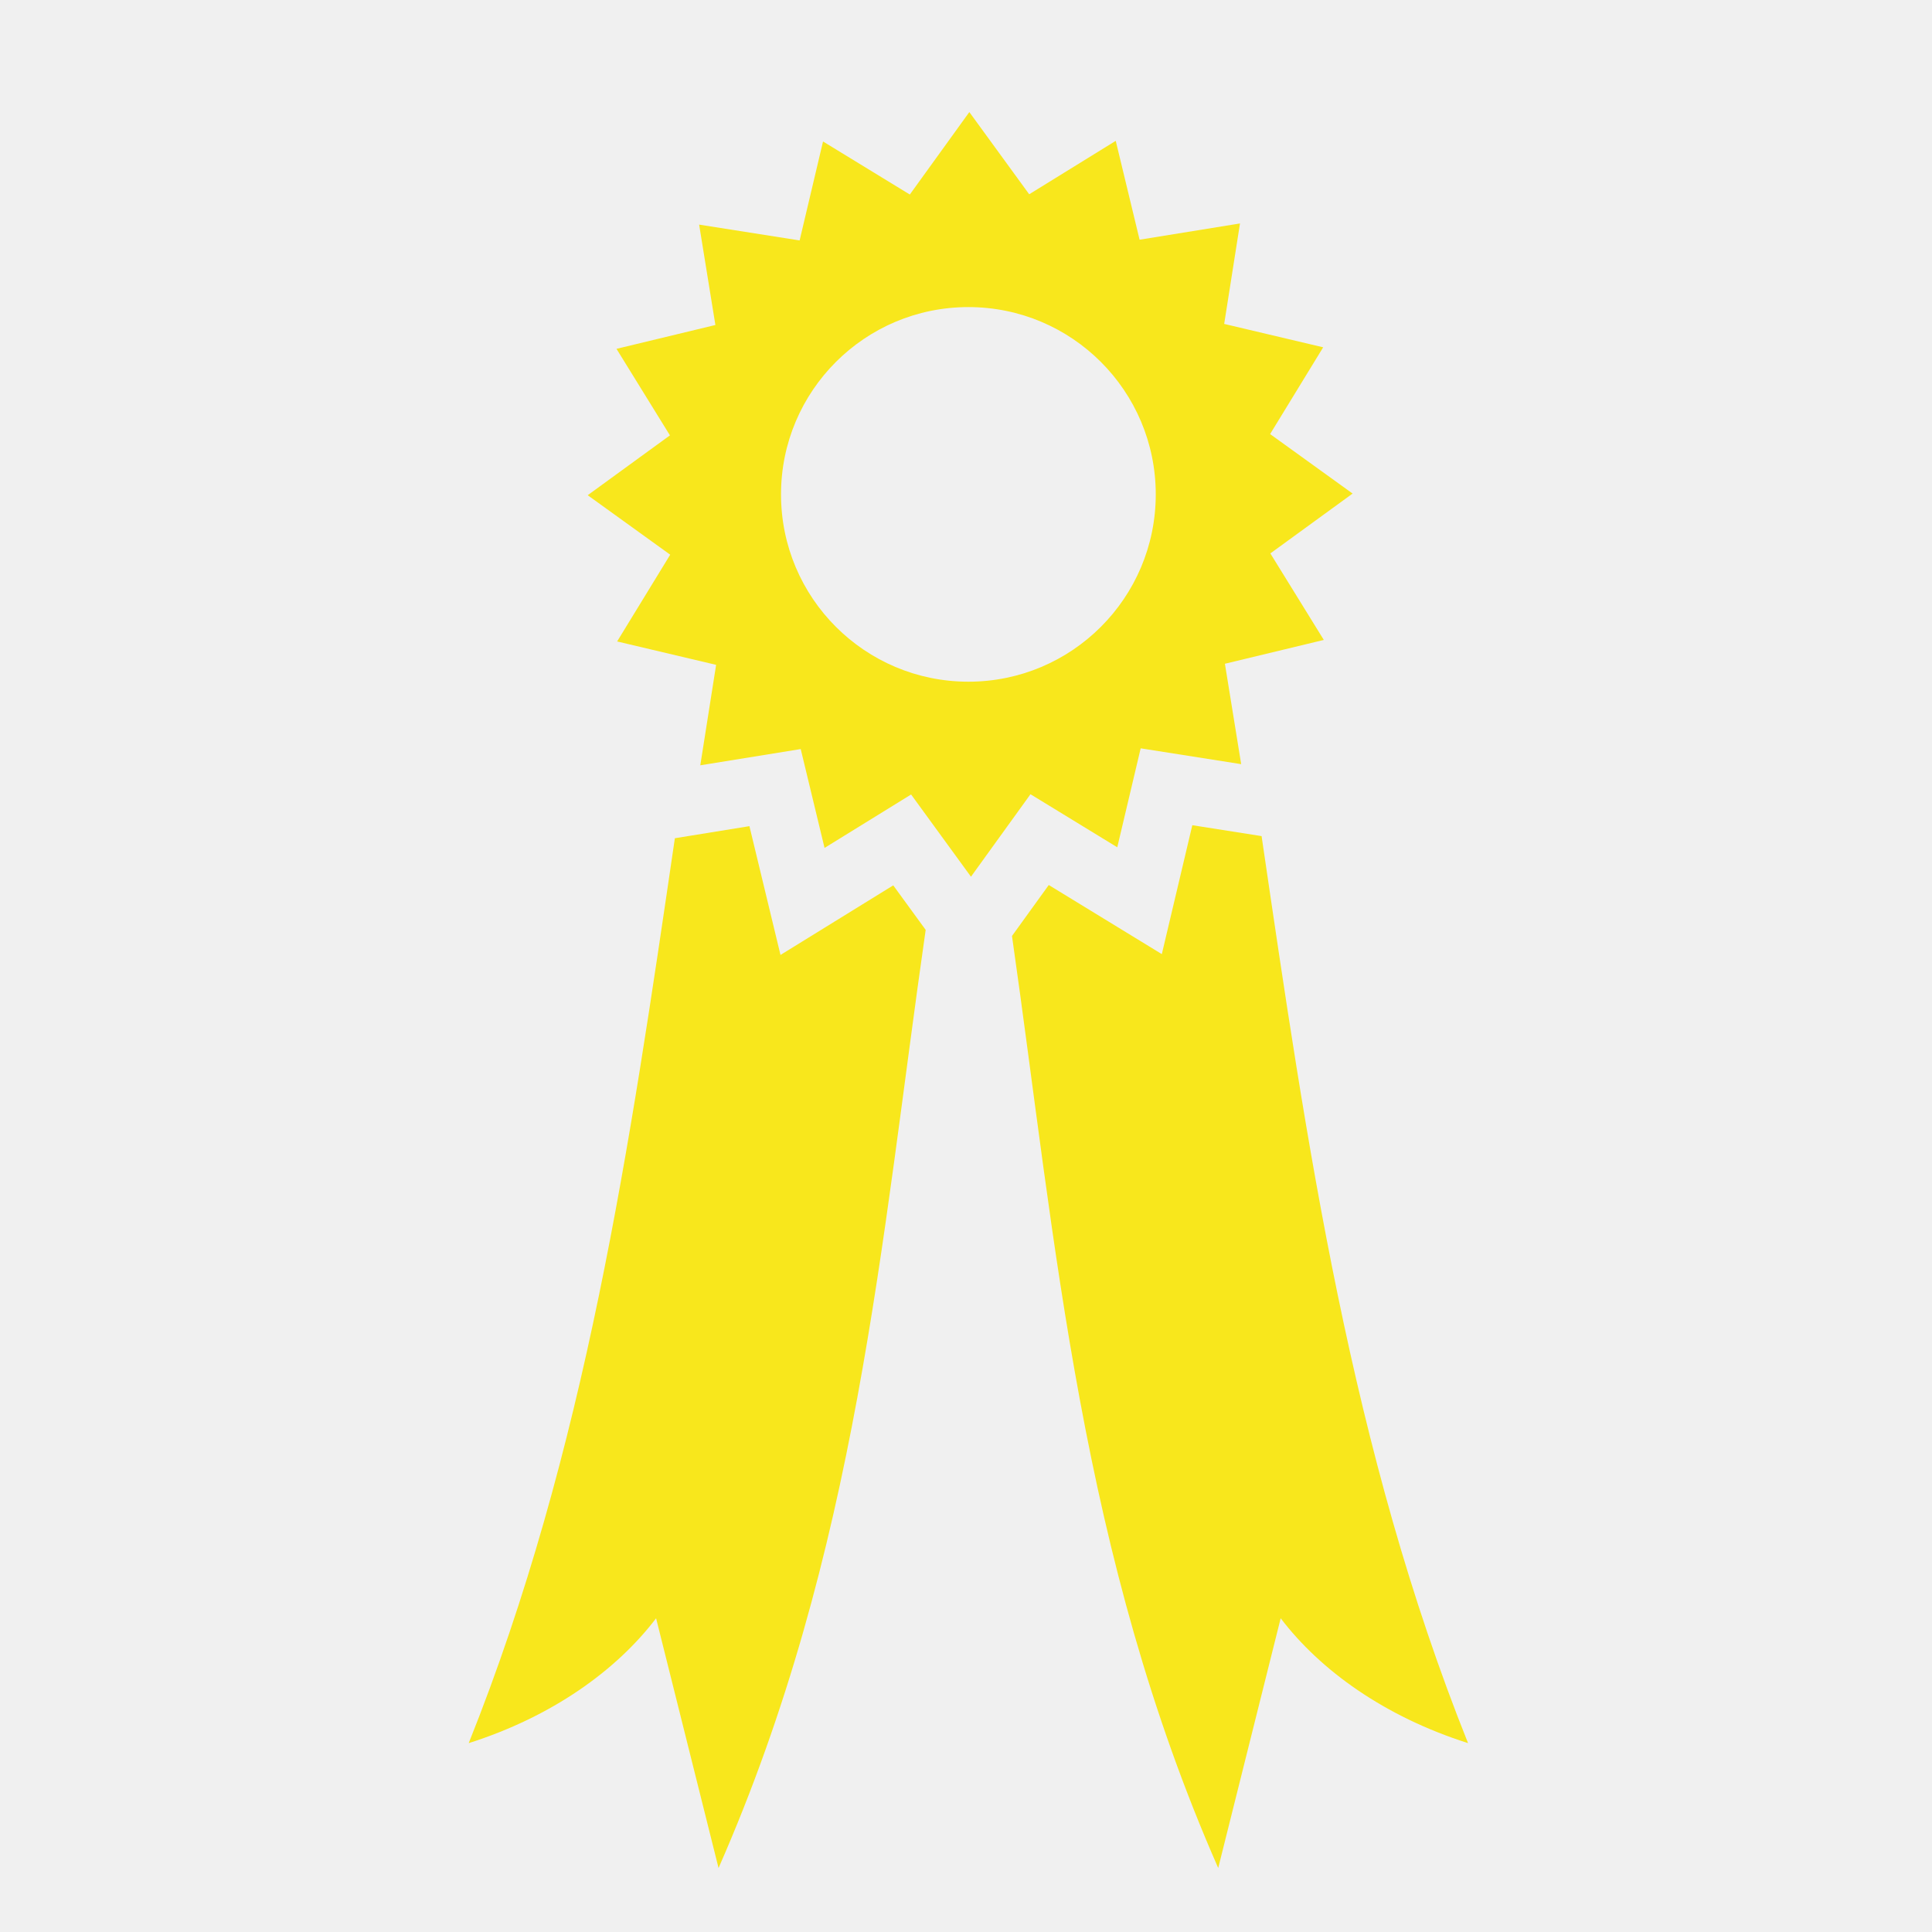
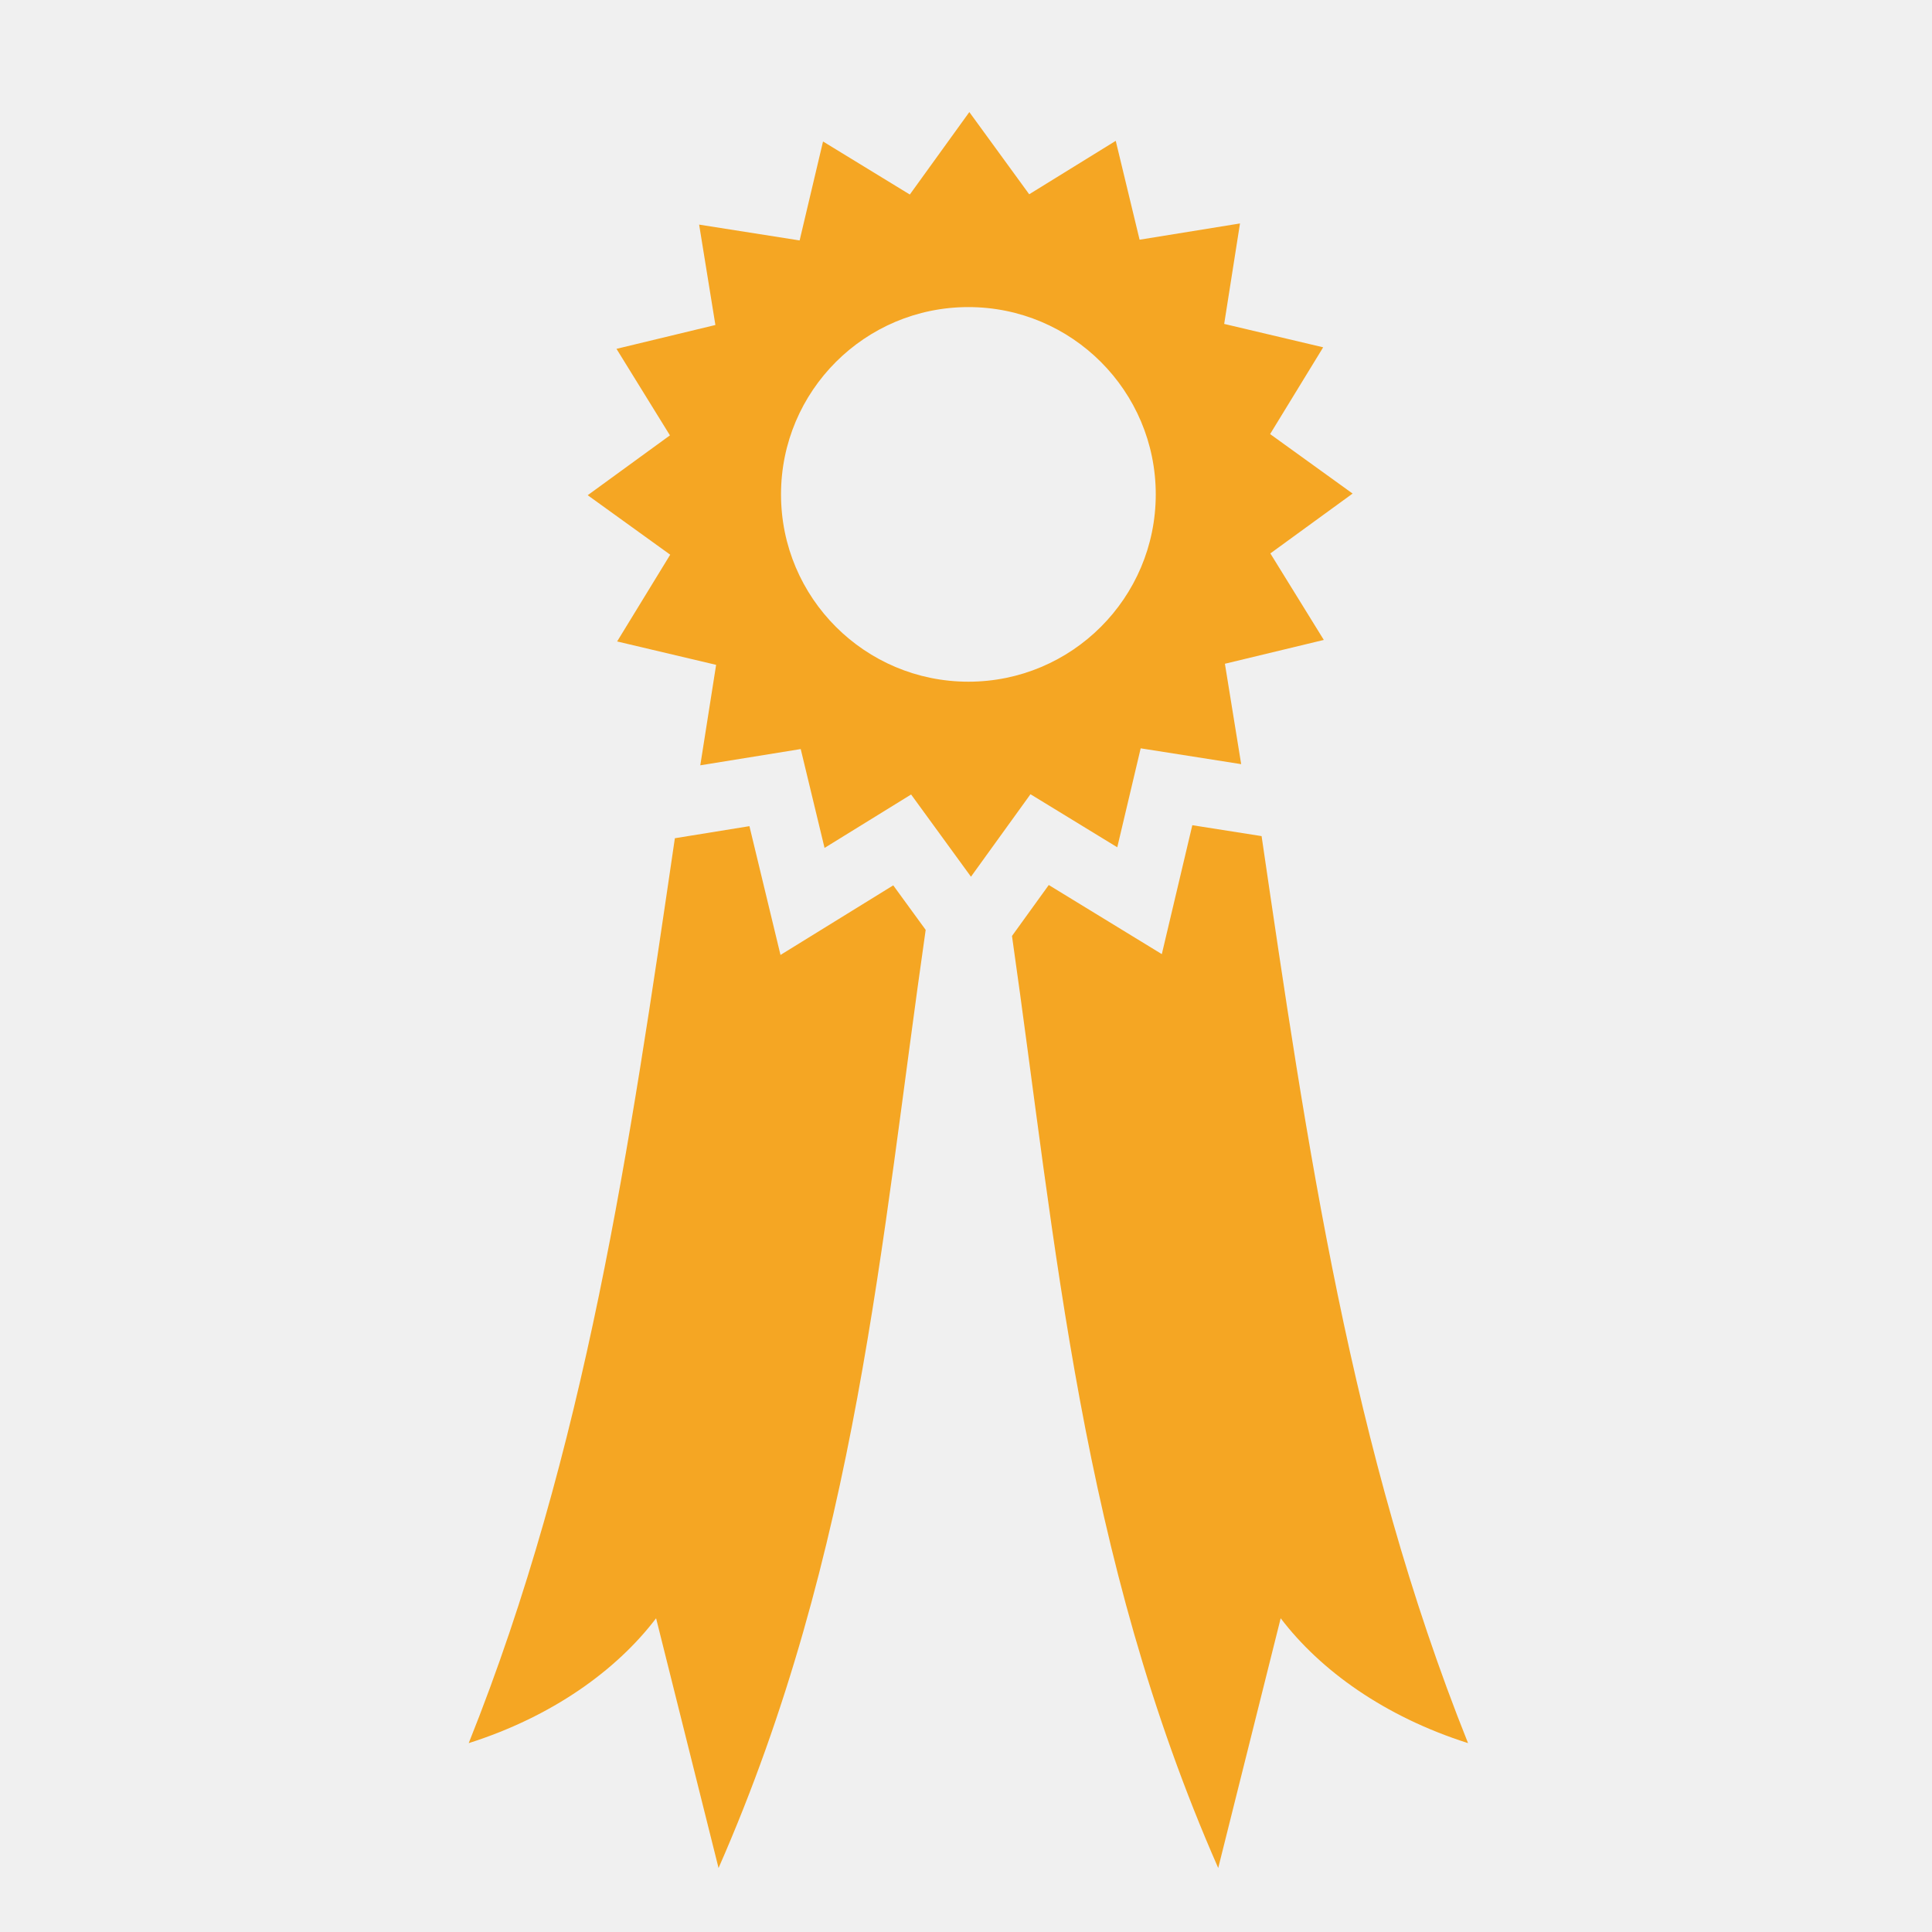
<svg xmlns="http://www.w3.org/2000/svg" viewBox="0 0 512 512" style="height: 512px; width: 512px;">
  <path d="M0 0h512v512H0z" fill="#ffffff" fill-opacity="0" />
  <g class="" transform="translate(0,0)" style="touch-action: none;">
-     <path d="M256.883 29.7L241.11 51.554l-23-14.06-6.202 26.224-26.63-4.193 4.308 26.604-26.21 6.317 14.165 22.93-21.794 15.86L177.61 147l-14.065 22.992 26.234 6.2-4.194 26.624 26.613-4.308 6.316 26.2 22.937-14.16 15.865 21.788 15.772-21.856 23 14.06 4.283-18.11 1.92-8.116 26.633 4.194-4.31-26.606 26.21-6.314-14.166-22.928 21.797-15.86-21.863-15.767 14.064-22.992-26.234-6.2 4.19-26.624-26.61 4.307-6.318-26.2-22.936 14.16-15.867-21.788zm-.252 51.68a49.657 49.64 0 0 1 49.657 49.64 49.657 49.64 0 0 1-49.656 49.638 49.657 49.64 0 0 1-49.655-49.638 49.657 49.64 0 0 1 49.656-49.64zm59.345 137.308l-8.082 34.164-29.96-18.315-9.747 13.504c11.734 82.04 18.1 163.835 54.654 247l16.553-66.185c10.51 13.815 27.52 26.056 49.656 33.092-31.075-77.557-42.77-158.987-54.714-240.37l-18.36-2.89zm-117.37.253l-19.76 3.2c-11.916 81.194-23.63 162.428-54.632 239.807 22.136-7.036 39.147-19.277 49.658-33.092l16.552 66.186c36.794-83.71 43.005-166.034 54.89-248.614l-8.595-11.8-29.88 18.442-8.232-34.127z" fill="#f8e71c" fill-opacity="1" />
+     <path d="M256.883 29.7L241.11 51.554l-23-14.06-6.202 26.224-26.63-4.193 4.308 26.604-26.21 6.317 14.165 22.93-21.794 15.86L177.61 147l-14.065 22.992 26.234 6.2-4.194 26.624 26.613-4.308 6.316 26.2 22.937-14.16 15.865 21.788 15.772-21.856 23 14.06 4.283-18.11 1.92-8.116 26.633 4.194-4.31-26.606 26.21-6.314-14.166-22.928 21.797-15.86-21.863-15.767 14.064-22.992-26.234-6.2 4.19-26.624-26.61 4.307-6.318-26.2-22.936 14.16-15.867-21.788zm-.252 51.68a49.657 49.64 0 0 1 49.657 49.64 49.657 49.64 0 0 1-49.656 49.638 49.657 49.64 0 0 1-49.655-49.638 49.657 49.64 0 0 1 49.656-49.64zm59.345 137.308l-8.082 34.164-29.96-18.315-9.747 13.504c11.734 82.04 18.1 163.835 54.654 247l16.553-66.185c10.51 13.815 27.52 26.056 49.656 33.092-31.075-77.557-42.77-158.987-54.714-240.37l-18.36-2.89zm-117.37.253l-19.76 3.2c-11.916 81.194-23.63 162.428-54.632 239.807 22.136-7.036 39.147-19.277 49.658-33.092l16.552 66.186c36.794-83.71 43.005-166.034 54.89-248.614l-8.595-11.8-29.88 18.442-8.232-34.127z" fill="#f5a623" fill-opacity="1" />
  </g>
</svg>
